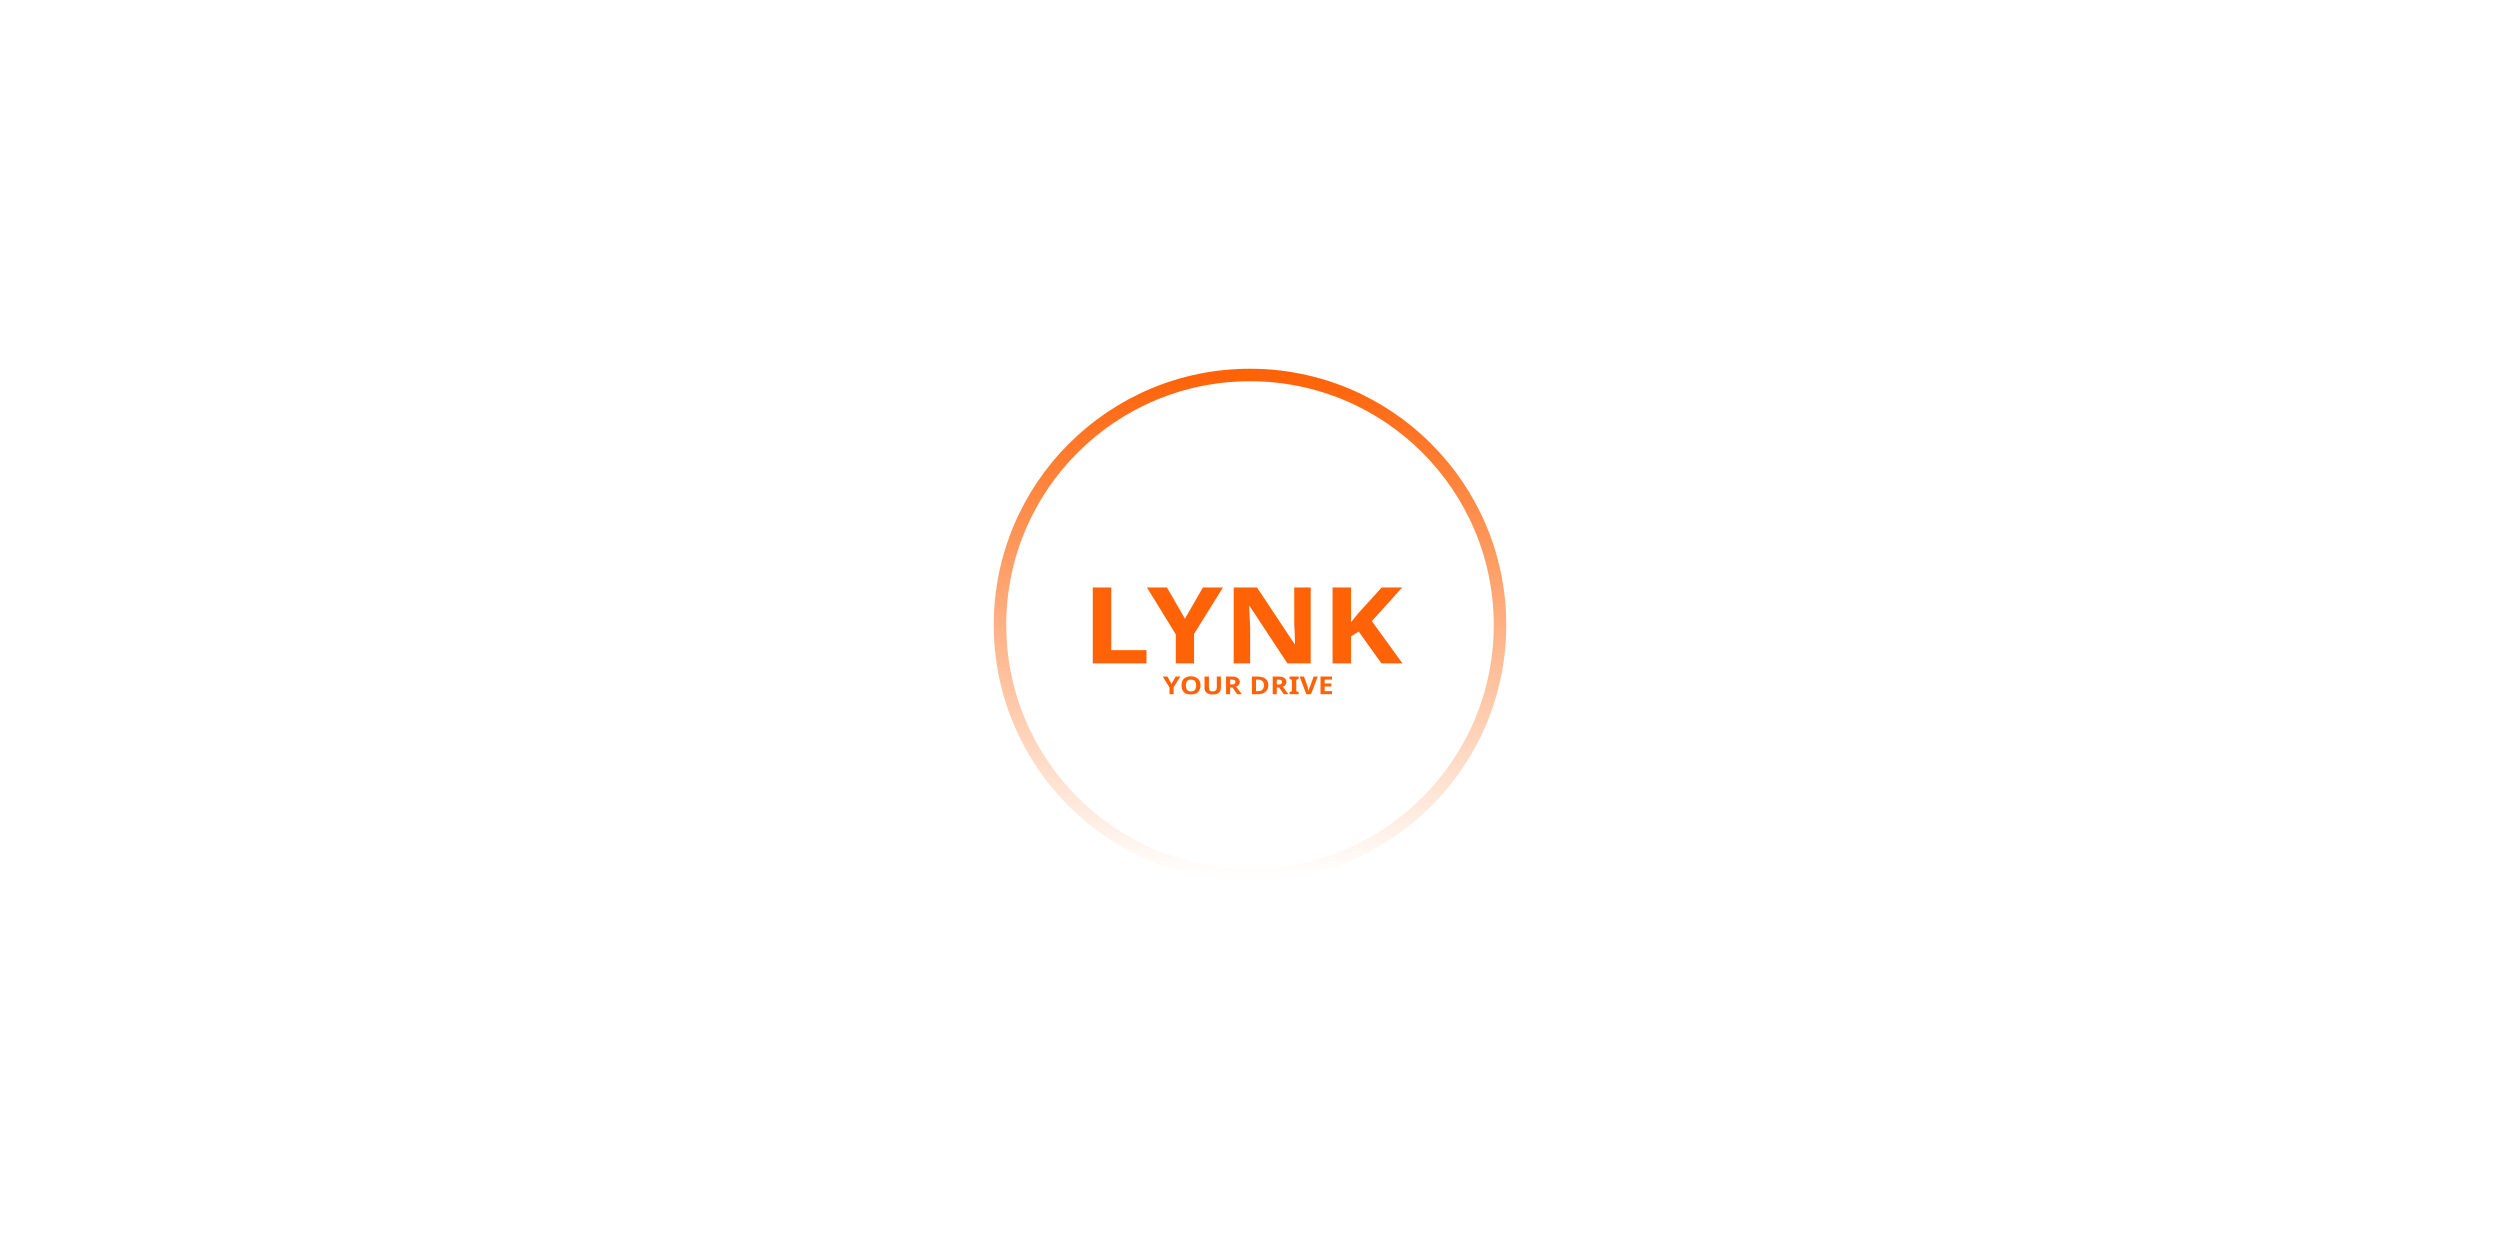
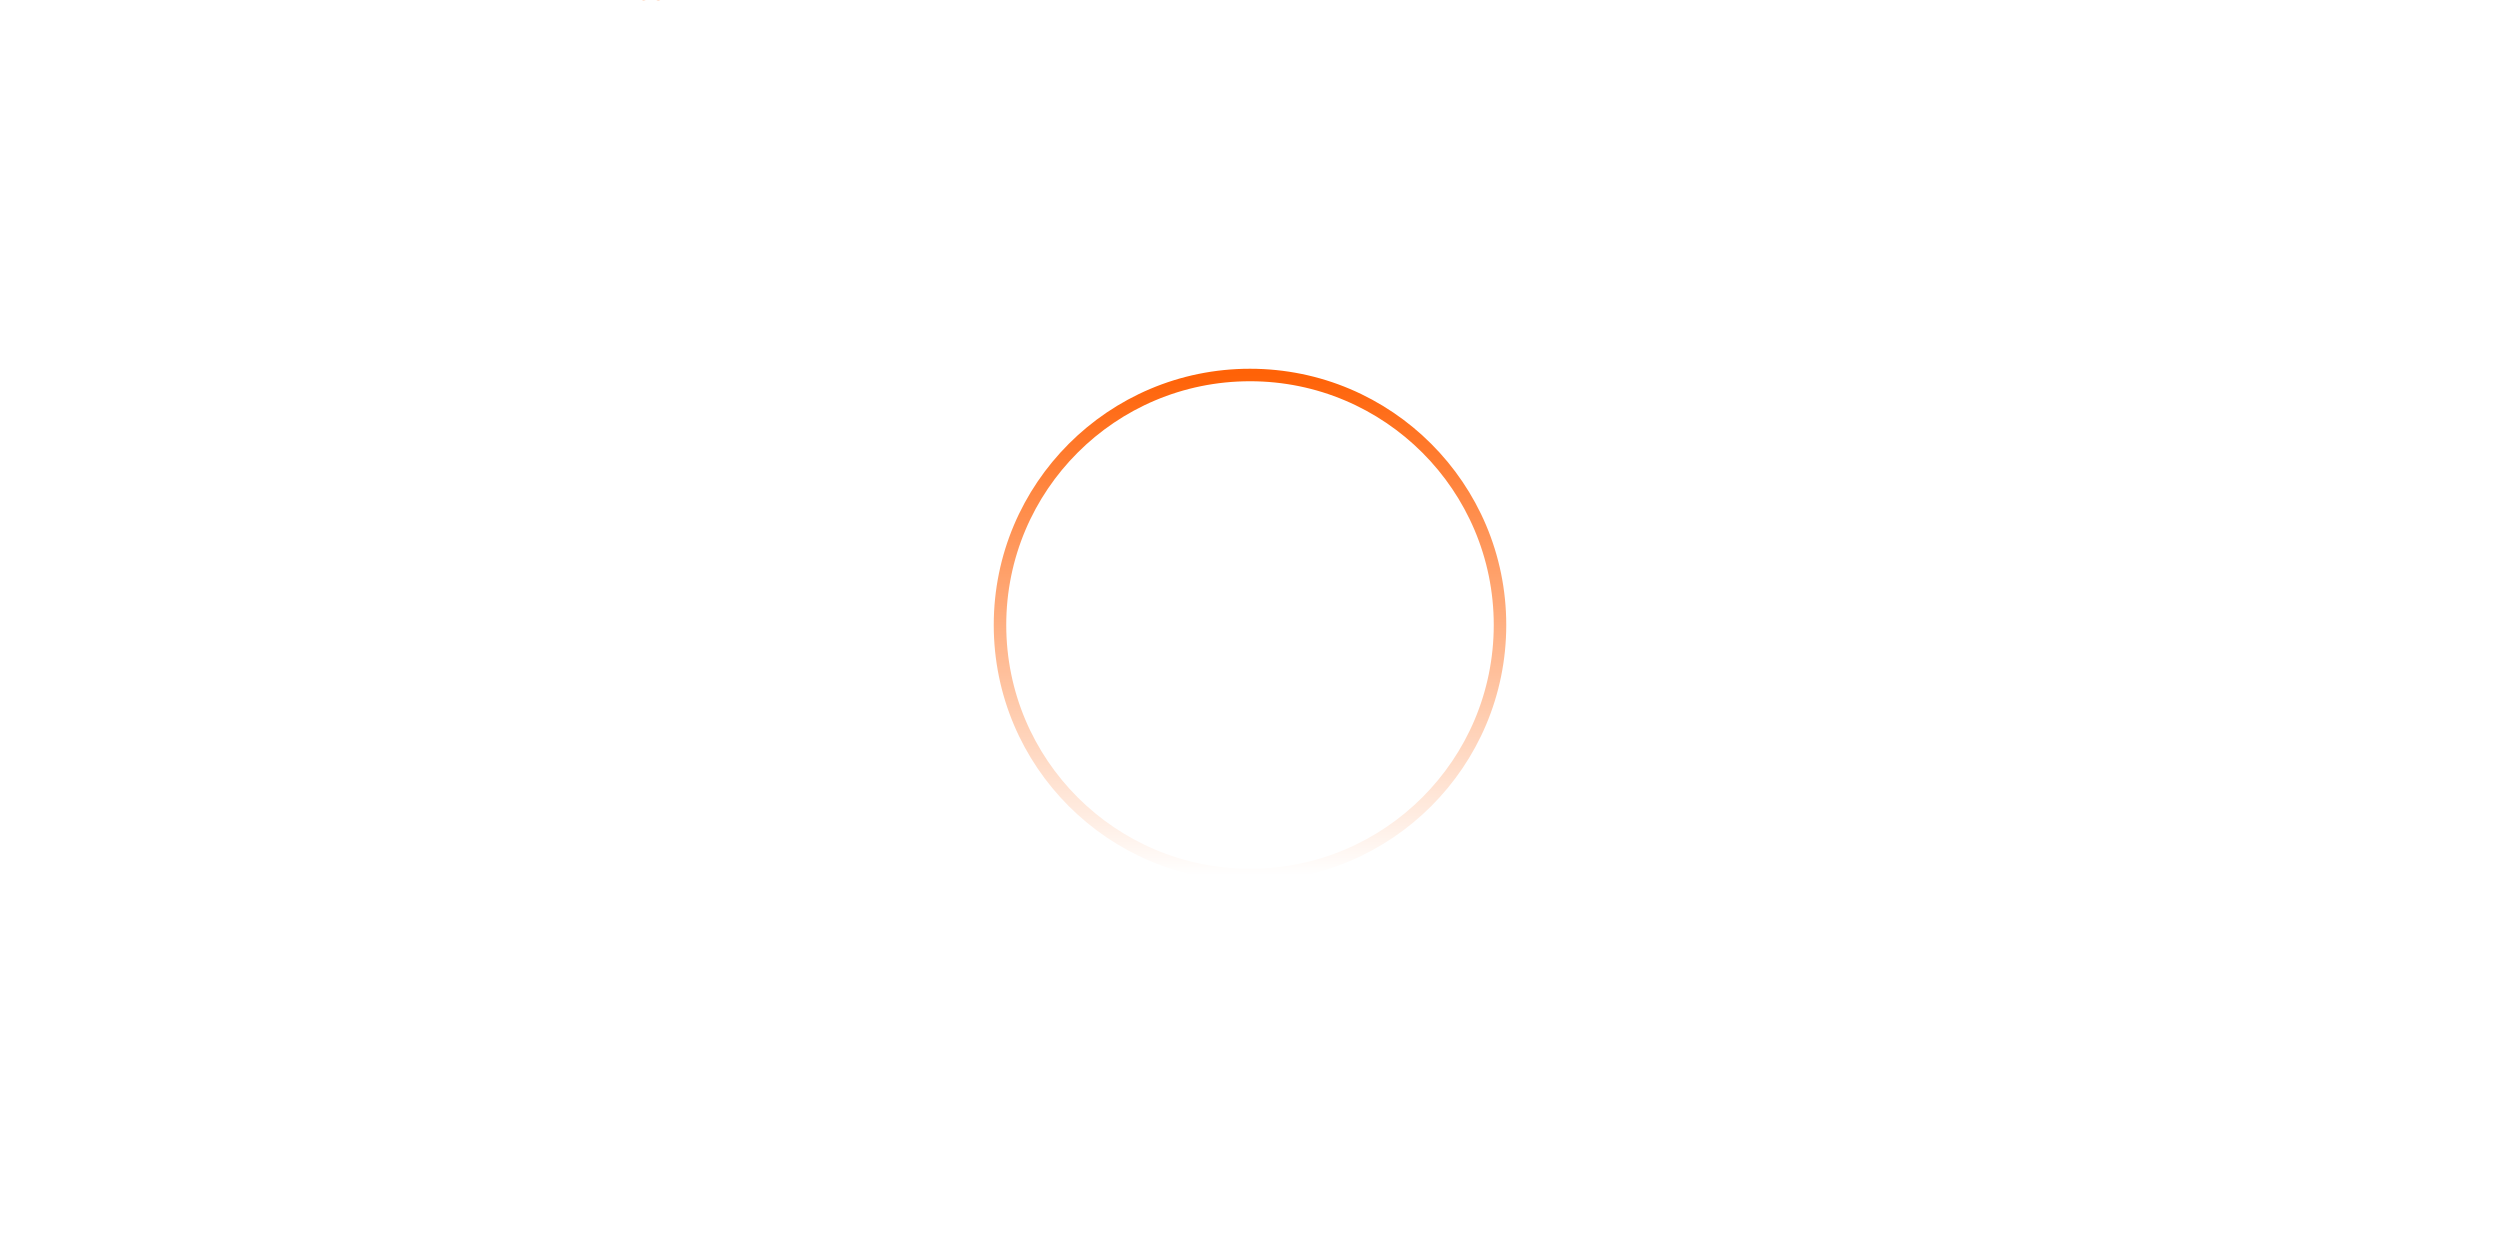
<svg xmlns="http://www.w3.org/2000/svg" id="eKkDHhzw8gv1" viewBox="-50 0 200 100" shape-rendering="geometricPrecision" text-rendering="geometricPrecision">
  <style>
#eKkDHhzw8gv2_to {transform: translate(50px,50px)} #eKkDHhzw8gv3_tr {transform: translate(50px,50px) rotate(0deg)}
@keyframes rotate {
	0% { transform: rotate(0deg); }
	100% { transform: rotate(360deg); }
}
</style>
  <g id="eKkDHhzw8gv2_to" transform="translate(50,50)">
    <g transform="translate(-50,-50)">
      <g id="eKkDHhzw8gv3_tr" transform="translate(50,50) rotate(0)">
        <circle cx="0" cy="0" r="20" fill="none" stroke="url(#gradient)" stroke-width="1">
          <animateTransform attributeName="transform" attributeType="XML" type="rotate" from="0" to="360" dur="2s" repeatCount="indefinite" />
        </circle>
      </g>
-       <text dx="0" dy="0" font-family="'eKkDHhzw8gv1:::Montserrat','sans-serif'" font-size="7.5" font-weight="700" transform="matrix(1.297123 0 0 1.133686 36.5506 53.07308)" stroke-width="0" fill="#ff6207">
+       <style>
+ 			.text1 {
+ 				font-family: 'eKkDHhzw8gv1:::Montserrat', 'sans-serif';
+ 				font-size: 7.5;
+ 				font-weight: 700;
+ 				transform: matrix(1.297123 0 0 1.133686 36.5506 53.07308);
+ 				stroke-width: 0;
+ 				fill: #ff6207;
+ 			}
+ 
+ 			.text2 {
+ 				font-family: 'eKkDHhzw8gv1:::Montserrat', 'sans-serif';
+ 				font-size: 1.5;
+ 				font-weight: 700;
+ 				transform: matrix(1.5 0 0 1.311 43.02135 55.5377);
+ 				stroke-width: 0;
+ 				fill: #ff6207;
+ 			}
+ 		</style>
+       <text class="text1">
        <tspan y="0" font-weight="700" stroke-width="0">LYNK</tspan>
      </text>
-       <text dx="0" dy="0" font-family="'eKkDHhzw8gv1:::Montserrat','sans-serif'" font-size="1.5" font-weight="700" transform="matrix(1.5 0 0 1.311 43.02135 55.5377)" stroke-width="0">
+       <text class="text2">
        <tspan y="0" font-weight="700" stroke-width="0" fill="#ff6207">YOUR DRIVE</tspan>
      </text>
    </g>
  </g>
  <defs>
    <linearGradient id="gradient" gradientTransform="rotate(90)">
      <stop offset="0%" stop-color="#ff6207" />
      <stop offset="100%" stop-color="#fff" />
    </linearGradient>
  </defs>
</svg>
